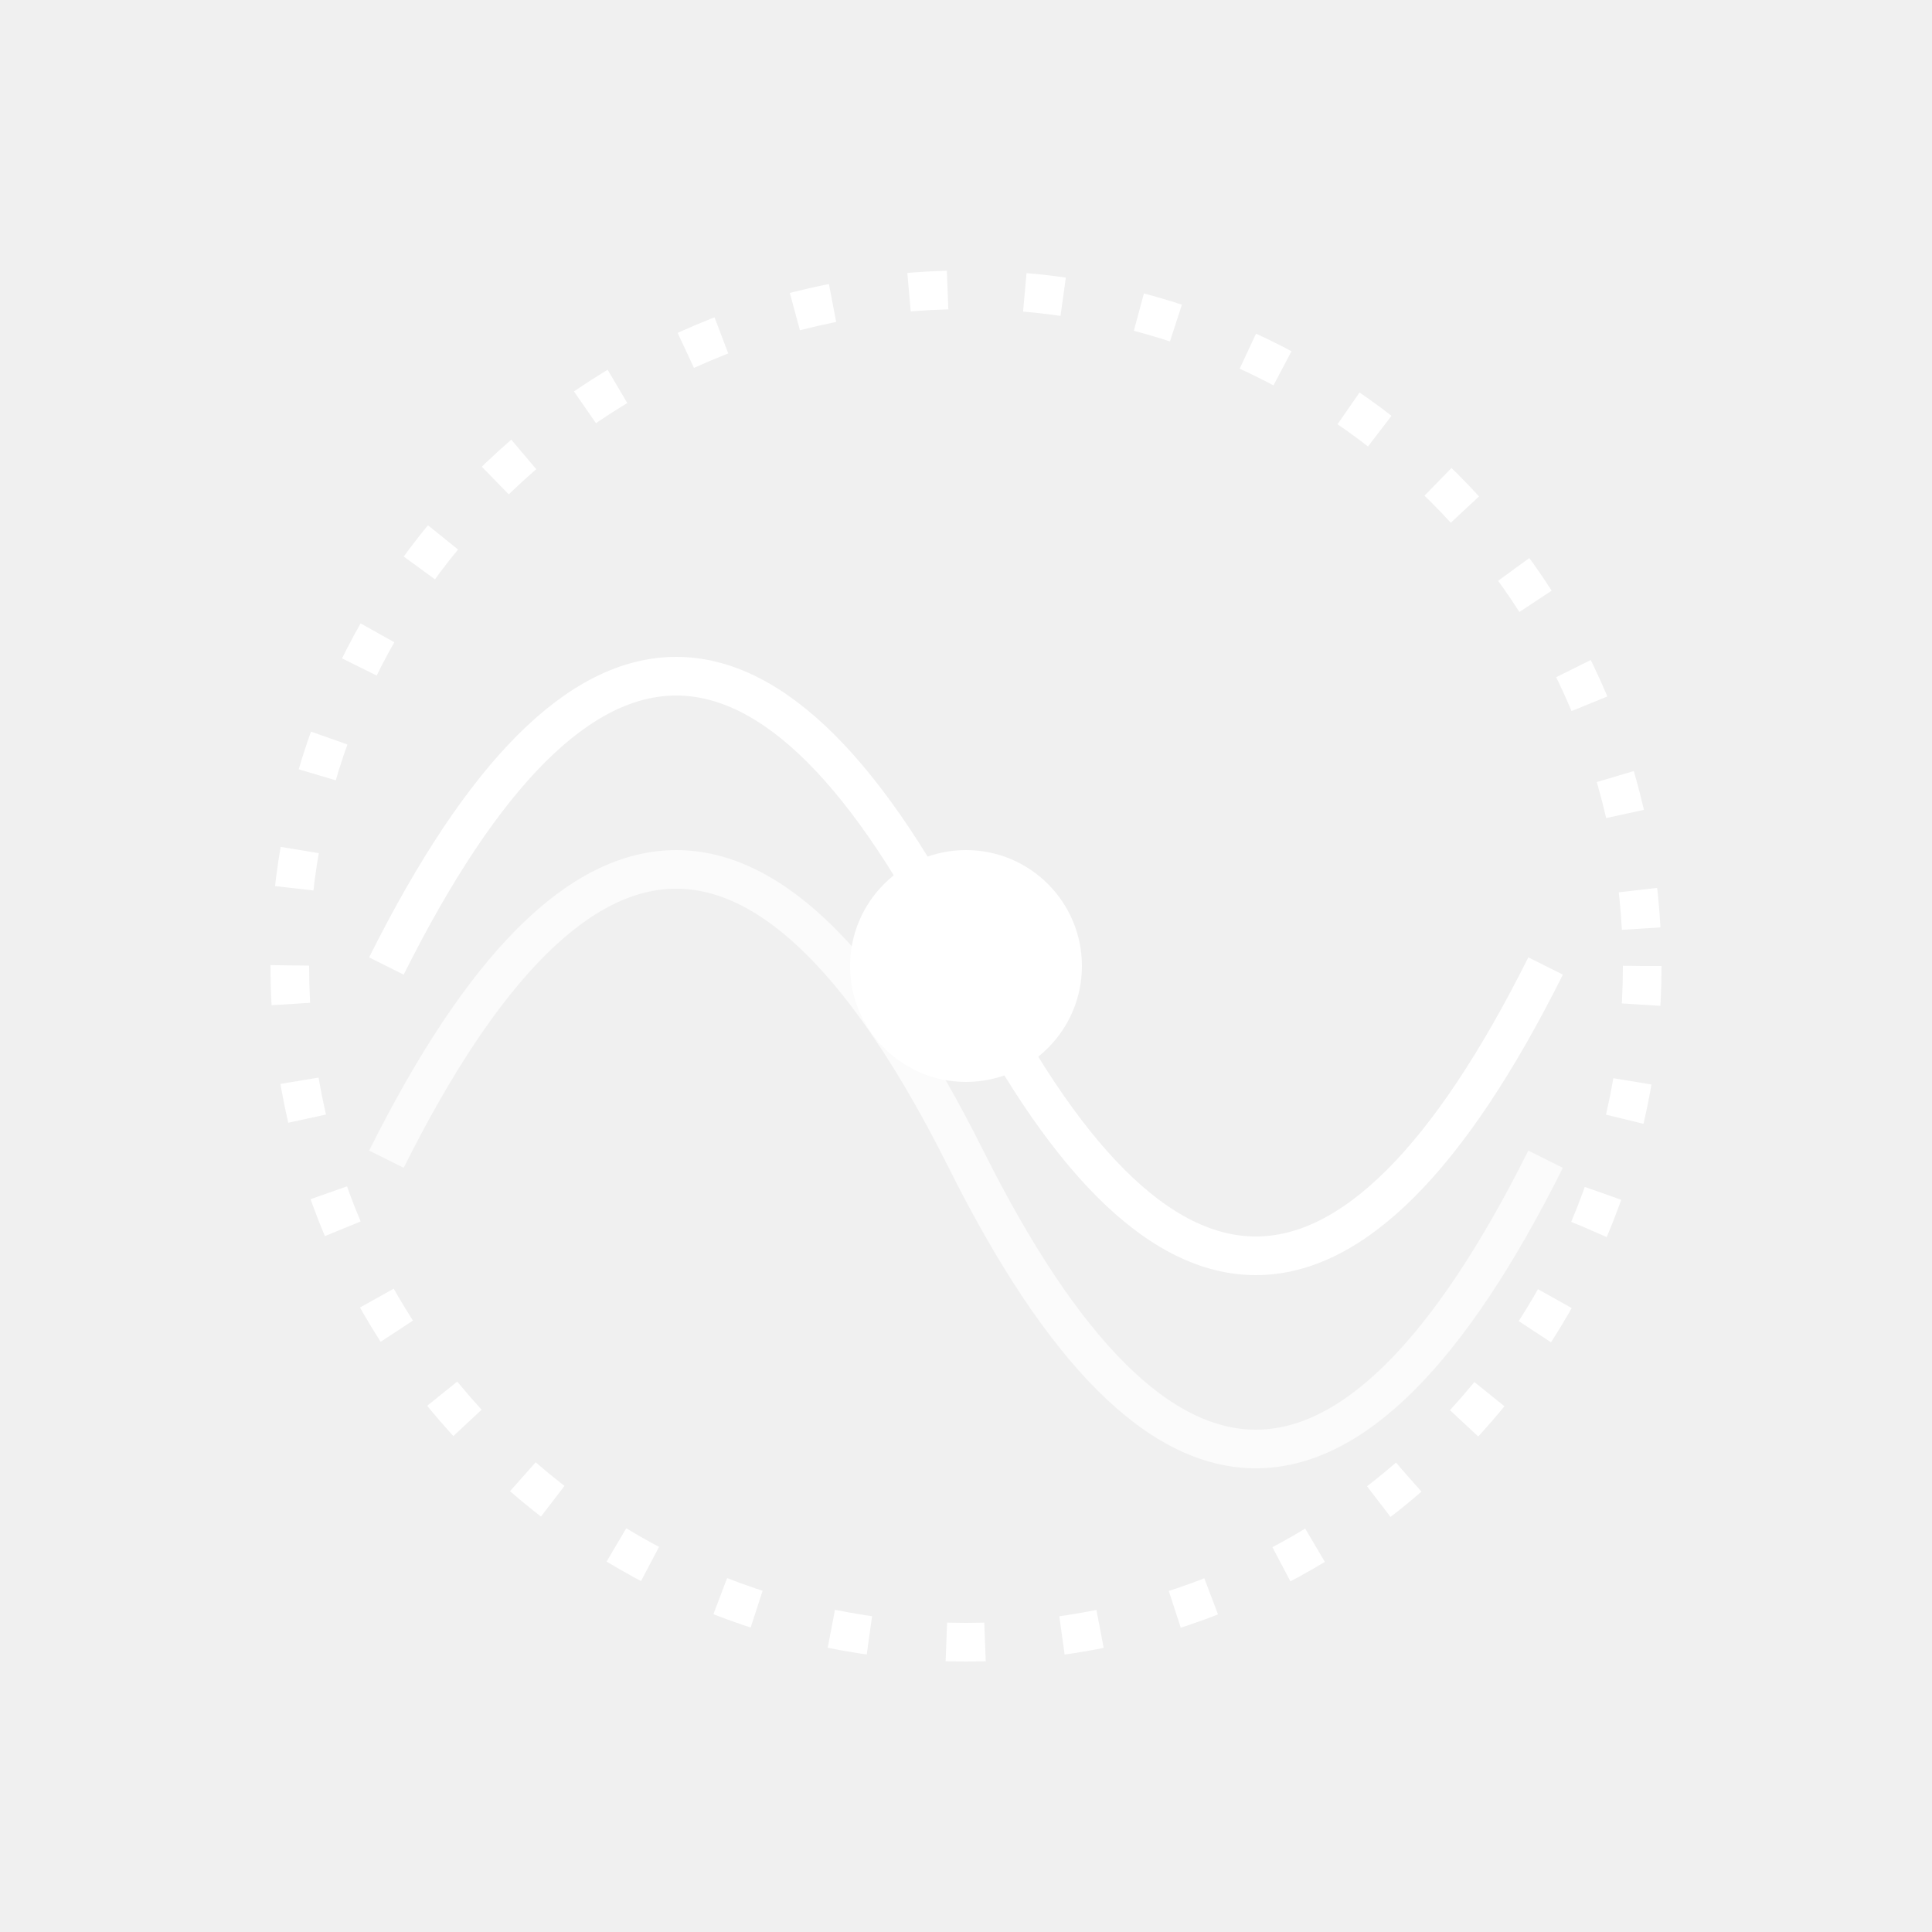
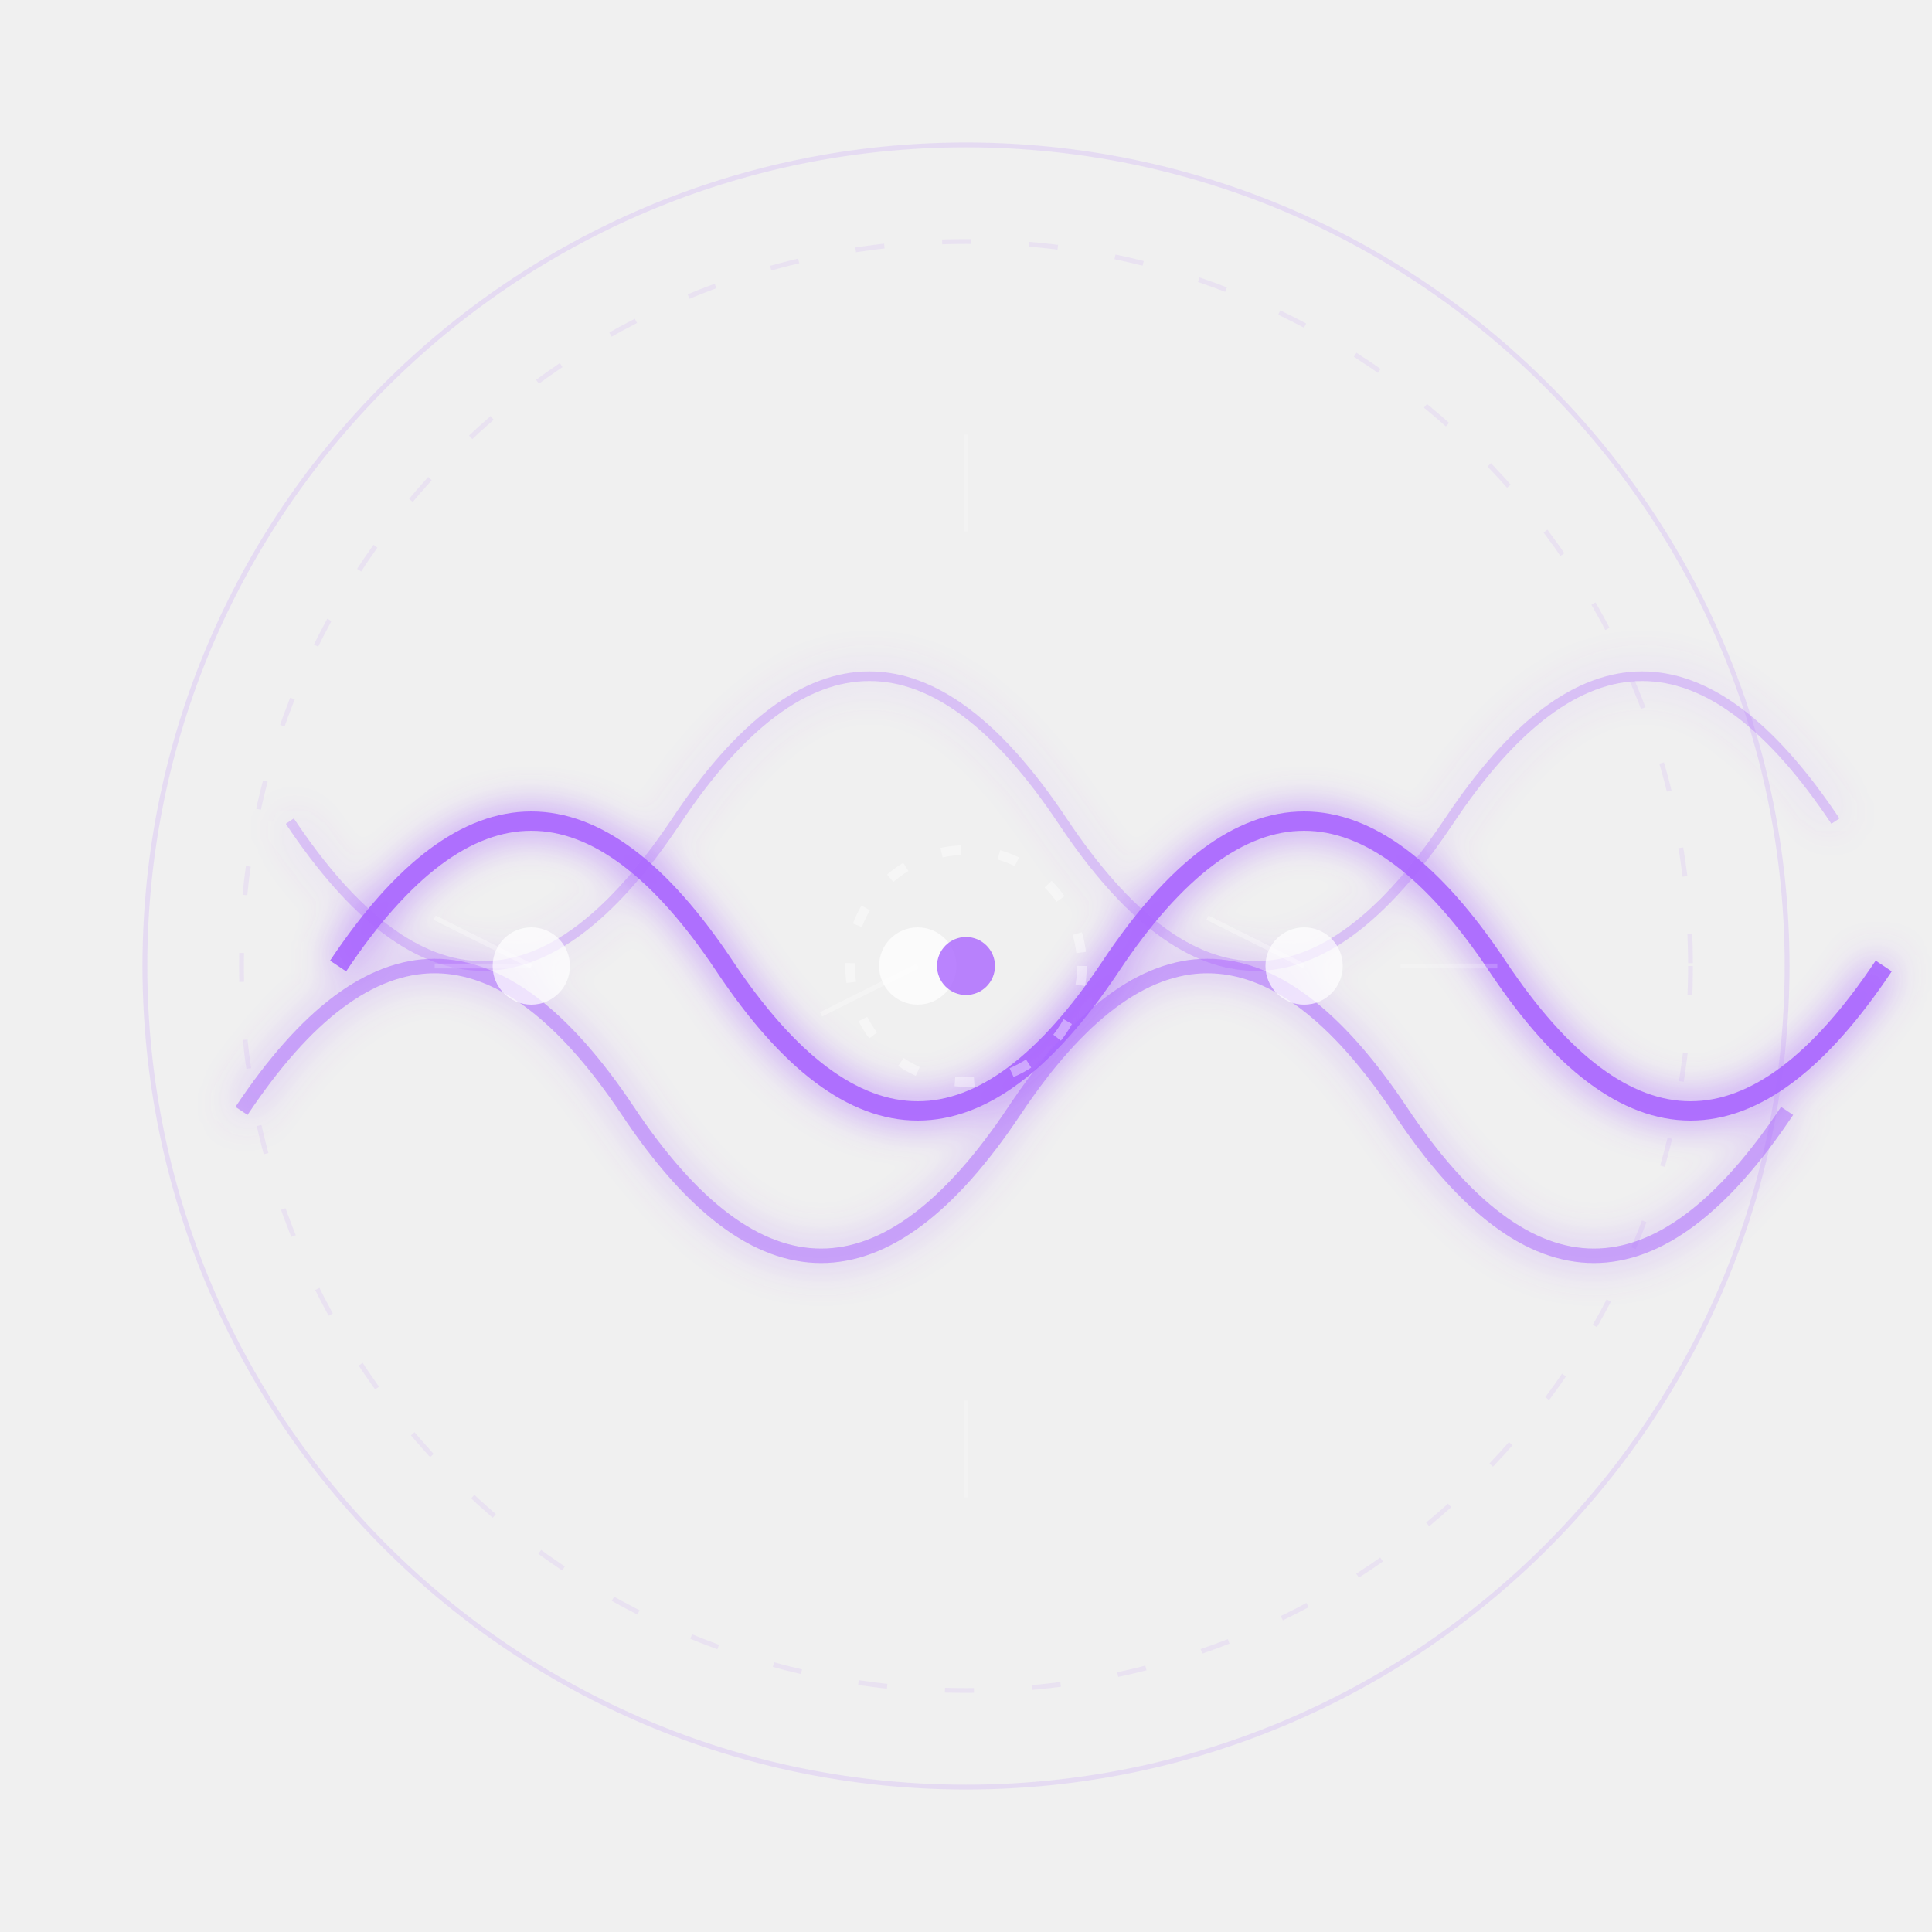
- <svg xmlns="http://www.w3.org/2000/svg" viewBox="0 0 100 100" fill="none" stroke="white" stroke-width="2">
-   <path d="M20 50 Q 35 20, 50 50 T 80 50" />
-   <path d="M20 60 Q 35 30, 50 60 T 80 60" opacity="0.7" />
-   <circle cx="50" cy="50" r="35" stroke-dasharray="2 4" />
-   <circle cx="50" cy="50" r="5" fill="white" />
+ <svg xmlns="http://www.w3.org/2000/svg" width="200" height="200" viewBox="0 0 200 200">
+   <defs>
+     <filter id="glow-sims">
+       <feGaussianBlur stdDeviation="2" result="coloredBlur" />
+       <feMerge>
+         <feMergeNode in="coloredBlur" />
+         <feMergeNode in="SourceGraphic" />
+       </feMerge>
+     </filter>
+   </defs>
+   <circle cx="100" cy="100" r="85" fill="none" stroke="#aa66ff" stroke-width="0.5" stroke-opacity="0.15" />
+   <circle cx="100" cy="100" r="75" fill="none" stroke="#aa66ff" stroke-width="0.5" stroke-opacity="0.1" stroke-dasharray="3,6" />
+   <g filter="url(#glow-sims)">
+     <path d="M 35 100 Q 55 70, 75 100 T 115 100 T 155 100 T 195 100" fill="none" stroke="#aa66ff" stroke-width="2" stroke-opacity="0.9" />
+     <path d="M 25 115 Q 45 85, 65 115 T 105 115 T 145 115 T 185 115" fill="none" stroke="#aa66ff" stroke-width="1.5" stroke-opacity="0.5" />
+     <path d="M 30 85 Q 50 115, 70 85 T 110 85 T 150 85 T 190 85" fill="none" stroke="#aa66ff" stroke-width="1" stroke-opacity="0.3" />
+   </g>
+   <g fill="#ffffff" fill-opacity="0.7">
+     <circle cx="55" cy="100" r="4" />
+     <circle cx="95" cy="100" r="4" />
+     <circle cx="135" cy="100" r="4" />
+   </g>
+   <g stroke="#ffffff" stroke-width="0.5" stroke-opacity="0.3">
+     <line x1="55" y1="100" x2="45" y2="95" />
+     <line x1="95" y1="100" x2="85" y2="105" />
+     <line x1="135" y1="100" x2="125" y2="95" />
+   </g>
+   <circle cx="100" cy="100" r="12" fill="none" stroke="#ffffff" stroke-width="1" stroke-opacity="0.4" stroke-dasharray="2,4" />
+   <circle cx="100" cy="100" r="3" fill="#aa66ff" fill-opacity="0.8" />
+   <g stroke="#ffffff" stroke-width="0.5" stroke-opacity="0.2">
+     <line x1="100" y1="45" x2="100" y2="55" />
+     <line x1="100" y1="145" x2="100" y2="155" />
+     <line x1="45" y1="100" x2="55" y2="100" />
+     <line x1="145" y1="100" x2="155" y2="100" />
+   </g>
</svg>
